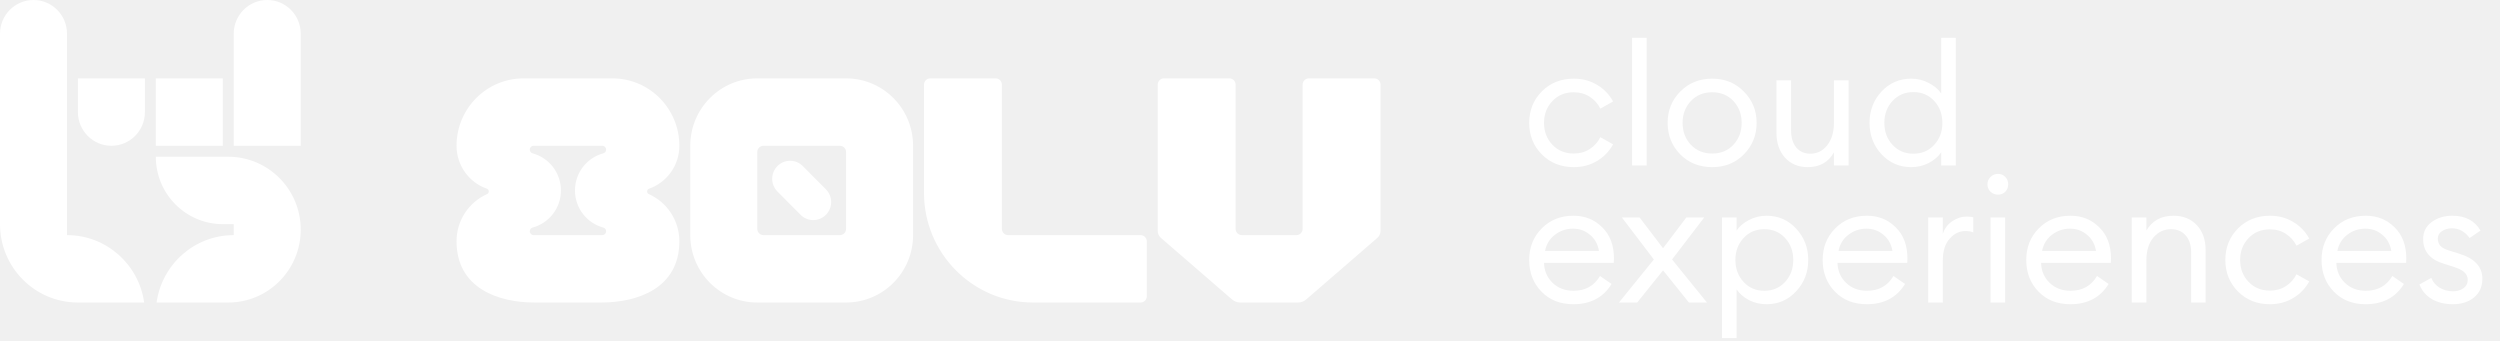
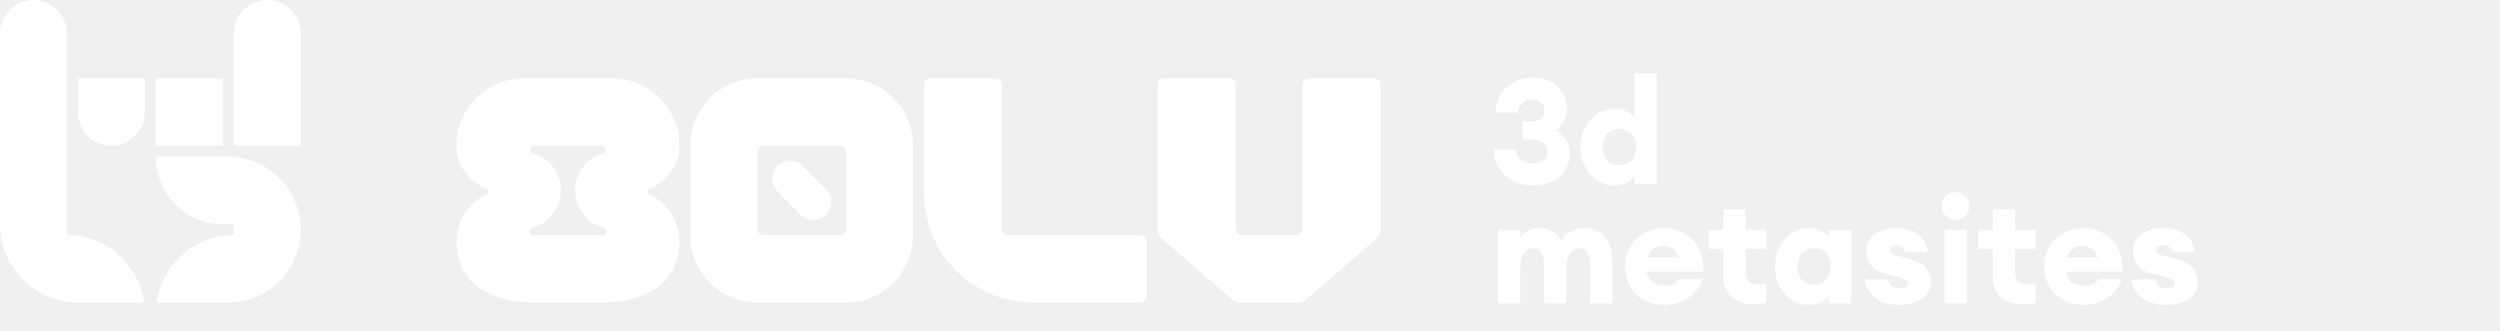
- <svg xmlns="http://www.w3.org/2000/svg" width="272" height="37" viewBox="0 0 272 37" fill="none">
-   <path d="M149.524 8.527H142.403C142.029 8.527 141.725 8.833 141.725 9.21V24.899C141.725 25.276 141.422 25.581 141.047 25.581H135.114C134.739 25.581 134.436 25.276 134.436 24.899V9.21C134.436 8.833 134.132 8.527 133.758 8.527H126.637C126.263 8.527 125.959 8.833 125.959 9.21V25.112C125.959 25.411 126.088 25.694 126.314 25.888L134.054 32.585C134.3 32.798 134.614 32.914 134.939 32.914H141.224C141.547 32.914 141.861 32.797 142.109 32.585L149.849 25.888C150.075 25.694 150.203 25.411 150.203 25.112V9.21C150.202 8.833 149.898 8.527 149.524 8.527ZM124.094 25.581H109.685C109.31 25.581 109.006 25.276 109.006 24.899V9.21C109.006 8.833 108.703 8.527 108.328 8.527H101.208C100.833 8.527 100.53 8.833 100.53 9.21V20.977C100.53 27.57 105.843 32.914 112.397 32.914H124.094C124.469 32.914 124.773 32.609 124.773 32.232V26.263C124.773 25.887 124.469 25.581 124.094 25.581ZM92.054 8.527H82.391C78.364 8.527 75.101 11.81 75.101 15.861V25.581C75.101 29.631 78.364 32.914 82.391 32.914H92.054C96.08 32.914 99.343 29.631 99.343 25.581V15.861C99.343 11.81 96.08 8.527 92.054 8.527ZM92.054 24.899C92.054 25.276 91.75 25.581 91.376 25.581H83.069C82.694 25.581 82.391 25.276 82.391 24.899V16.543C82.391 16.166 82.694 15.861 83.069 15.861H91.376C91.75 15.861 92.054 16.166 92.054 16.543V24.899Z" fill="white" />
+ <svg xmlns="http://www.w3.org/2000/svg" width="272" height="36" viewBox="0 0 272 36" fill="none">
+   <path d="M149.524 8.527H142.404C142.029 8.527 141.726 8.833 141.726 9.21V24.899C141.726 25.276 141.422 25.581 141.048 25.581H135.114C134.739 25.581 134.436 25.276 134.436 24.899V9.21C134.436 8.833 134.132 8.527 133.758 8.527H126.638C126.263 8.527 125.96 8.833 125.96 9.21V25.112C125.96 25.411 126.088 25.694 126.314 25.888L134.055 32.585C134.3 32.798 134.614 32.914 134.939 32.914H141.224C141.548 32.914 141.861 32.797 142.109 32.585L149.849 25.888C150.075 25.694 150.204 25.411 150.204 25.112V9.21C150.202 8.833 149.899 8.527 149.524 8.527ZM124.095 25.581H109.685C109.31 25.581 109.007 25.276 109.007 24.899V9.21C109.007 8.833 108.703 8.527 108.329 8.527H101.208C100.834 8.527 100.53 8.833 100.53 9.21V20.977C100.53 27.57 105.843 32.914 112.397 32.914H124.095C124.469 32.914 124.773 32.609 124.773 32.232V26.263C124.773 25.887 124.469 25.581 124.095 25.581ZM92.054 8.527H82.391C78.365 8.527 75.101 11.81 75.101 15.861V25.581C75.101 29.631 78.365 32.914 82.391 32.914H92.054C96.08 32.914 99.344 29.631 99.344 25.581V15.861C99.344 11.81 96.08 8.527 92.054 8.527ZM92.054 24.899C92.054 25.276 91.75 25.581 91.376 25.581H83.069C82.694 25.581 82.391 25.276 82.391 24.899V16.543C82.391 16.166 82.694 15.861 83.069 15.861H91.376C91.75 15.861 92.054 16.166 92.054 16.543V24.899Z" fill="white" />
  <path d="M87.343 18.067C86.582 17.301 85.347 17.301 84.586 18.067C83.825 18.833 83.825 20.074 84.586 20.84L87.104 23.372C87.865 24.138 89.099 24.138 89.86 23.372C90.621 22.607 90.621 21.365 89.86 20.599L87.343 18.067ZM70.622 20.528C72.539 19.854 73.914 18.019 73.914 15.86C73.914 11.81 70.651 8.527 66.625 8.527H56.962C52.935 8.527 49.672 11.81 49.672 15.86C49.672 18.019 51.047 19.854 52.964 20.528C53.237 20.623 53.254 21 52.991 21.118C51.036 21.991 49.672 23.961 49.672 26.251C49.672 31.379 54.249 32.914 58.148 32.914H65.438C69.337 32.914 73.914 31.379 73.914 26.253C73.914 23.962 72.551 21.993 70.595 21.119C70.332 21 70.349 20.625 70.622 20.528ZM65.636 24.757C65.819 24.807 65.947 24.972 65.947 25.161C65.947 25.393 65.76 25.581 65.529 25.581H58.057C57.826 25.581 57.64 25.393 57.64 25.161C57.64 24.97 57.767 24.807 57.95 24.757C59.723 24.281 61.03 22.654 61.03 20.721C61.03 18.787 59.723 17.161 57.95 16.684C57.767 16.634 57.64 16.469 57.64 16.28C57.64 16.048 57.826 15.86 58.057 15.86H65.529C65.76 15.86 65.947 16.048 65.947 16.28C65.947 16.471 65.819 16.634 65.636 16.684C63.863 17.161 62.556 18.787 62.556 20.721C62.556 22.654 63.863 24.28 65.636 24.757ZM3.645 0C5.658 0 7.29 1.642 7.29 3.667V25.581C11.568 25.581 15.107 28.77 15.684 32.914L8.476 32.914C3.795 32.914 0 29.096 0 24.387V3.667C0 1.642 1.632 0 3.645 0ZM24.836 17.054C29.189 17.054 32.719 20.604 32.719 24.984C32.719 29.364 29.189 32.914 24.836 32.914L17.035 32.914C17.612 28.77 21.151 25.581 25.429 25.581V24.387H24.242C20.217 24.387 16.953 21.104 16.953 17.054H24.836ZM25.429 3.667C25.429 1.642 27.061 0 29.074 0C31.087 0 32.719 1.642 32.719 3.667V15.86H25.429V3.667Z" fill="white" />
  <path d="M15.766 8.527H8.477V12.194C8.477 14.219 10.108 15.861 12.121 15.861C14.134 15.861 15.766 14.219 15.766 12.194V8.527ZM24.243 8.527H16.953V15.861H24.243V8.527Z" fill="white" />
-   <path d="M171.228 18.185C169.833 18.185 168.673 17.722 167.748 16.797C166.834 15.871 166.377 14.729 166.377 13.371C166.377 12.014 166.834 10.872 167.748 9.946C168.673 9.021 169.833 8.558 171.228 8.558C172.166 8.558 173.006 8.78 173.746 9.224C174.499 9.669 175.085 10.273 175.505 11.039L174.116 11.816C173.845 11.273 173.456 10.841 172.95 10.52C172.456 10.199 171.882 10.039 171.228 10.039C170.278 10.039 169.5 10.36 168.895 11.002C168.291 11.643 167.988 12.433 167.988 13.371C167.988 14.309 168.291 15.099 168.895 15.741C169.5 16.383 170.278 16.704 171.228 16.704C171.882 16.704 172.456 16.544 172.95 16.223C173.456 15.902 173.845 15.47 174.116 14.927L175.505 15.704C175.085 16.47 174.499 17.074 173.746 17.519C173.006 17.963 172.166 18.185 171.228 18.185Z" fill="white" />
-   <path d="M177.568 18V4.114H179.16V18H177.568Z" fill="white" />
-   <path d="M186.289 18.185C184.894 18.185 183.734 17.722 182.808 16.797C181.895 15.858 181.438 14.717 181.438 13.371C181.438 12.026 181.895 10.89 182.808 9.965C183.734 9.027 184.894 8.558 186.289 8.558C187.671 8.558 188.819 9.027 189.732 9.965C190.658 10.89 191.121 12.026 191.121 13.371C191.121 14.717 190.658 15.858 189.732 16.797C188.819 17.722 187.671 18.185 186.289 18.185ZM183.956 15.741C184.561 16.383 185.338 16.704 186.289 16.704C187.239 16.704 188.011 16.383 188.603 15.741C189.195 15.099 189.492 14.309 189.492 13.371C189.492 12.433 189.195 11.643 188.603 11.002C188.011 10.36 187.239 10.039 186.289 10.039C185.338 10.039 184.561 10.36 183.956 11.002C183.363 11.643 183.067 12.433 183.067 13.371C183.067 14.309 183.363 15.099 183.956 15.741Z" fill="white" />
-   <path d="M196.683 18.185C195.671 18.185 194.851 17.846 194.221 17.167C193.592 16.476 193.277 15.562 193.277 14.427V8.743H194.869V14.186C194.869 14.964 195.054 15.581 195.425 16.038C195.807 16.494 196.319 16.723 196.961 16.723C197.702 16.723 198.313 16.42 198.794 15.815C199.288 15.198 199.535 14.371 199.535 13.334V8.743H201.127V18H199.535V16.574C198.93 17.648 197.979 18.185 196.683 18.185Z" fill="white" />
-   <path d="M207.942 18.185C206.658 18.185 205.578 17.716 204.702 16.778C203.838 15.84 203.406 14.704 203.406 13.371C203.406 12.038 203.838 10.903 204.702 9.965C205.578 9.027 206.658 8.558 207.942 8.558C208.621 8.558 209.25 8.712 209.831 9.021C210.423 9.317 210.88 9.699 211.201 10.168V4.114H212.793V18H211.201V16.574C210.88 17.043 210.423 17.432 209.831 17.741C209.25 18.037 208.621 18.185 207.942 18.185ZM208.183 16.723C209.096 16.723 209.849 16.402 210.441 15.76C211.034 15.118 211.33 14.322 211.33 13.371C211.33 12.421 211.034 11.625 210.441 10.983C209.849 10.341 209.096 10.02 208.183 10.02C207.257 10.02 206.498 10.341 205.905 10.983C205.313 11.625 205.017 12.421 205.017 13.371C205.017 14.322 205.313 15.118 205.905 15.76C206.498 16.402 207.257 16.723 208.183 16.723Z" fill="white" />
-   <path d="M171.173 33.099C169.753 33.099 168.599 32.643 167.711 31.729C166.822 30.816 166.377 29.668 166.377 28.286C166.377 26.916 166.828 25.774 167.729 24.861C168.63 23.935 169.784 23.472 171.191 23.472C172.438 23.472 173.481 23.892 174.32 24.731C175.172 25.558 175.598 26.687 175.598 28.119C175.598 28.304 175.591 28.465 175.579 28.601H167.988C168.013 29.465 168.321 30.186 168.914 30.767C169.519 31.347 170.278 31.637 171.191 31.637C172.487 31.637 173.45 31.1 174.079 30.026L175.338 30.896C174.437 32.365 173.049 33.099 171.173 33.099ZM168.099 27.305H173.968C173.845 26.564 173.518 25.978 172.987 25.546C172.469 25.101 171.852 24.879 171.136 24.879C170.407 24.879 169.753 25.101 169.173 25.546C168.605 25.978 168.247 26.564 168.099 27.305Z" fill="white" />
-   <path d="M183.753 32.914L180.939 29.415L178.124 32.914H176.143L179.939 28.23L176.458 23.657H178.384L180.939 27.008L183.475 23.657H185.419L181.92 28.23L185.715 32.914H183.753Z" fill="white" />
-   <path d="M188.942 36.784H187.35V23.657H188.942V25.083C189.263 24.614 189.713 24.231 190.293 23.935C190.886 23.626 191.521 23.472 192.2 23.472C193.484 23.472 194.558 23.941 195.422 24.879C196.298 25.817 196.736 26.953 196.736 28.286C196.736 29.619 196.298 30.754 195.422 31.692C194.558 32.63 193.484 33.099 192.2 33.099C191.521 33.099 190.886 32.951 190.293 32.655C189.713 32.346 189.263 31.958 188.942 31.489V36.784ZM189.701 30.674C190.293 31.316 191.046 31.637 191.96 31.637C192.873 31.637 193.626 31.316 194.218 30.674C194.811 30.032 195.107 29.236 195.107 28.286C195.107 27.335 194.811 26.539 194.218 25.897C193.626 25.256 192.873 24.935 191.96 24.935C191.046 24.935 190.293 25.256 189.701 25.897C189.108 26.539 188.812 27.335 188.812 28.286C188.812 29.236 189.108 30.032 189.701 30.674Z" fill="white" />
-   <path d="M203.103 33.099C201.683 33.099 200.529 32.643 199.64 31.729C198.752 30.816 198.307 29.668 198.307 28.286C198.307 26.916 198.758 25.774 199.659 24.861C200.56 23.935 201.714 23.472 203.121 23.472C204.368 23.472 205.411 23.892 206.25 24.731C207.102 25.558 207.528 26.687 207.528 28.119C207.528 28.304 207.521 28.465 207.509 28.601H199.918C199.943 29.465 200.251 30.186 200.844 30.767C201.449 31.347 202.208 31.637 203.121 31.637C204.417 31.637 205.38 31.1 206.009 30.026L207.268 30.896C206.367 32.365 204.979 33.099 203.103 33.099ZM200.029 27.305H205.898C205.775 26.564 205.448 25.978 204.917 25.546C204.399 25.101 203.781 24.879 203.066 24.879C202.337 24.879 201.683 25.101 201.103 25.546C200.535 25.978 200.177 26.564 200.029 27.305Z" fill="white" />
-   <path d="M209.787 32.914V23.657H211.379V25.453C211.552 24.885 211.886 24.429 212.379 24.083C212.885 23.737 213.416 23.565 213.971 23.565C214.243 23.565 214.484 23.589 214.694 23.639V25.286C214.471 25.188 214.181 25.138 213.823 25.138C213.182 25.138 212.614 25.416 212.12 25.971C211.626 26.527 211.379 27.311 211.379 28.323V32.914H209.787Z" fill="white" />
-   <path d="M218.178 20.861C217.968 21.071 217.703 21.176 217.382 21.176C217.061 21.176 216.79 21.071 216.567 20.861C216.345 20.639 216.234 20.368 216.234 20.047C216.234 19.738 216.345 19.473 216.567 19.251C216.79 19.029 217.061 18.918 217.382 18.918C217.703 18.918 217.968 19.029 218.178 19.251C218.388 19.473 218.493 19.738 218.493 20.047C218.493 20.368 218.388 20.639 218.178 20.861ZM216.567 32.914V23.657H218.16V32.914H216.567Z" fill="white" />
-   <path d="M225.251 33.099C223.832 33.099 222.678 32.643 221.789 31.729C220.9 30.816 220.456 29.668 220.456 28.286C220.456 26.916 220.906 25.774 221.807 24.861C222.708 23.935 223.862 23.472 225.27 23.472C226.516 23.472 227.559 23.892 228.398 24.731C229.25 25.558 229.676 26.687 229.676 28.119C229.676 28.304 229.67 28.465 229.657 28.601H222.067C222.091 29.465 222.4 30.186 222.992 30.767C223.597 31.347 224.356 31.637 225.27 31.637C226.566 31.637 227.528 31.1 228.158 30.026L229.417 30.896C228.516 32.365 227.127 33.099 225.251 33.099ZM222.178 27.305H228.047C227.923 26.564 227.596 25.978 227.065 25.546C226.547 25.101 225.93 24.879 225.214 24.879C224.486 24.879 223.832 25.101 223.251 25.546C222.684 25.978 222.326 26.564 222.178 27.305Z" fill="white" />
-   <path d="M231.936 32.914V23.657H233.528V25.083C234.157 24.009 235.139 23.472 236.472 23.472C237.521 23.472 238.366 23.811 239.008 24.49C239.65 25.169 239.971 26.076 239.971 27.212V32.914H238.397V27.453C238.397 26.675 238.2 26.064 237.805 25.62C237.41 25.163 236.879 24.935 236.212 24.935C235.447 24.935 234.805 25.237 234.287 25.842C233.781 26.447 233.528 27.274 233.528 28.323V32.914H231.936Z" fill="white" />
-   <path d="M246.967 33.099C245.572 33.099 244.412 32.637 243.486 31.711C242.573 30.785 242.116 29.643 242.116 28.286C242.116 26.928 242.573 25.786 243.486 24.861C244.412 23.935 245.572 23.472 246.967 23.472C247.905 23.472 248.744 23.694 249.485 24.139C250.238 24.583 250.824 25.188 251.244 25.953L249.855 26.73C249.584 26.187 249.195 25.755 248.689 25.434C248.195 25.114 247.621 24.953 246.967 24.953C246.016 24.953 245.239 25.274 244.634 25.916C244.029 26.558 243.727 27.348 243.727 28.286C243.727 29.224 244.029 30.014 244.634 30.655C245.239 31.297 246.016 31.618 246.967 31.618C247.621 31.618 248.195 31.458 248.689 31.137C249.195 30.816 249.584 30.384 249.855 29.841L251.244 30.619C250.824 31.384 250.238 31.989 249.485 32.433C248.744 32.877 247.905 33.099 246.967 33.099Z" fill="white" />
-   <path d="M257.38 33.099C255.96 33.099 254.806 32.643 253.918 31.729C253.029 30.816 252.585 29.668 252.585 28.286C252.585 26.916 253.035 25.774 253.936 24.861C254.837 23.935 255.991 23.472 257.398 23.472C258.645 23.472 259.688 23.892 260.527 24.731C261.379 25.558 261.805 26.687 261.805 28.119C261.805 28.304 261.799 28.465 261.786 28.601H254.195C254.22 29.465 254.529 30.186 255.121 30.767C255.726 31.347 256.485 31.637 257.398 31.637C258.694 31.637 259.657 31.1 260.287 30.026L261.546 30.896C260.645 32.365 259.256 33.099 257.38 33.099ZM254.306 27.305H260.175C260.052 26.564 259.725 25.978 259.194 25.546C258.676 25.101 258.059 24.879 257.343 24.879C256.615 24.879 255.96 25.101 255.38 25.546C254.813 25.978 254.455 26.564 254.306 27.305Z" fill="white" />
-   <path d="M266.86 33.099C266.008 33.099 265.262 32.92 264.62 32.562C263.978 32.192 263.515 31.655 263.231 30.952L264.527 30.23C264.7 30.686 265.003 31.044 265.435 31.303C265.867 31.563 266.348 31.692 266.879 31.692C267.335 31.692 267.718 31.581 268.027 31.359C268.335 31.137 268.489 30.834 268.489 30.452C268.489 30.119 268.366 29.841 268.119 29.619C267.885 29.397 267.471 29.193 266.879 29.008L265.953 28.712C264.41 28.267 263.639 27.366 263.639 26.009C263.639 25.243 263.941 24.632 264.546 24.175C265.163 23.706 265.922 23.472 266.823 23.472C268.23 23.472 269.248 24.009 269.878 25.083L268.693 25.897C268.187 25.194 267.545 24.842 266.768 24.842C266.348 24.842 265.984 24.947 265.675 25.157C265.379 25.354 265.231 25.62 265.231 25.953C265.231 26.262 265.323 26.527 265.509 26.749C265.706 26.959 266.052 27.138 266.545 27.286L267.564 27.601C269.242 28.119 270.082 29.026 270.082 30.322C270.082 31.186 269.779 31.865 269.174 32.359C268.582 32.853 267.811 33.099 266.86 33.099Z" fill="white" />
+   <path d="M166.784 20.176C165.643 20.176 164.656 19.835 163.824 19.152C162.992 18.459 162.555 17.493 162.512 16.256H164.912C164.965 16.768 165.157 17.152 165.488 17.408C165.819 17.664 166.251 17.792 166.784 17.792C167.253 17.792 167.627 17.68 167.904 17.456C168.192 17.221 168.341 16.917 168.352 16.544C168.363 16.139 168.213 15.808 167.904 15.552C167.595 15.296 167.184 15.168 166.672 15.168H165.68V13.232H166.544C167.515 13.232 168.011 12.821 168.032 12C168.043 11.659 167.925 11.381 167.68 11.168C167.435 10.944 167.12 10.832 166.736 10.832C166.267 10.832 165.883 10.971 165.584 11.248C165.285 11.525 165.141 11.861 165.152 12.256H162.736C162.736 11.104 163.136 10.181 163.936 9.488C164.747 8.795 165.68 8.448 166.736 8.448C167.899 8.448 168.811 8.773 169.472 9.424C170.133 10.064 170.464 10.853 170.464 11.792C170.464 12.304 170.347 12.779 170.112 13.216C169.888 13.643 169.611 13.984 169.28 14.24C169.707 14.453 170.064 14.773 170.352 15.2C170.64 15.627 170.784 16.144 170.784 16.752C170.784 17.755 170.411 18.576 169.664 19.216C168.928 19.856 167.968 20.176 166.784 20.176ZM175.661 20.176C174.627 20.176 173.747 19.765 173.022 18.944C172.307 18.123 171.95 17.141 171.95 16C171.95 14.859 172.307 13.877 173.022 13.056C173.747 12.235 174.627 11.824 175.661 11.824C176.579 11.824 177.304 12.149 177.838 12.8V8H180.253V20H177.838V19.2C177.304 19.851 176.579 20.176 175.661 20.176ZM174.878 17.424C175.219 17.797 175.662 17.984 176.206 17.984C176.75 17.984 177.187 17.797 177.518 17.424C177.859 17.051 178.03 16.576 178.03 16C178.03 15.424 177.859 14.949 177.518 14.576C177.187 14.203 176.75 14.016 176.206 14.016C175.662 14.016 175.219 14.203 174.878 14.576C174.547 14.949 174.382 15.424 174.382 16C174.382 16.576 174.547 17.051 174.878 17.424ZM173.008 33V28.856C173.008 27.629 172.624 27.016 171.856 27.016C170.939 27.016 170.459 27.683 170.416 29.016V33H168V28.856C168 27.629 167.616 27.016 166.848 27.016C166.4 27.016 166.048 27.192 165.792 27.544C165.536 27.885 165.408 28.408 165.408 29.112V33H162.992V25H165.408V25.816C165.92 25.155 166.603 24.824 167.456 24.824C168.576 24.824 169.397 25.293 169.92 26.232C170.155 25.773 170.507 25.427 170.976 25.192C171.445 24.947 171.915 24.824 172.384 24.824C173.355 24.824 174.101 25.144 174.624 25.784C175.157 26.424 175.424 27.309 175.424 28.44V33H173.008ZM181.065 33.176C179.827 33.176 178.809 32.781 178.009 31.992C177.219 31.203 176.825 30.2 176.825 28.984C176.825 27.789 177.225 26.797 178.025 26.008C178.835 25.219 179.849 24.824 181.065 24.824C181.651 24.824 182.201 24.925 182.713 25.128C183.235 25.331 183.694 25.624 184.089 26.008C184.494 26.392 184.809 26.888 185.033 27.496C185.257 28.104 185.358 28.792 185.337 29.56H179.177C179.219 29.997 179.411 30.365 179.753 30.664C180.094 30.952 180.574 31.096 181.193 31.096C181.545 31.096 181.865 31.027 182.153 30.888C182.441 30.739 182.633 30.557 182.729 30.344H185.257C185.001 31.187 184.489 31.869 183.721 32.392C182.953 32.915 182.067 33.176 181.065 33.176ZM181.001 26.744C180.542 26.744 180.158 26.861 179.849 27.096C179.55 27.331 179.347 27.64 179.241 28.024H182.665C182.547 27.587 182.329 27.267 182.009 27.064C181.699 26.851 181.363 26.744 181.001 26.744ZM190.728 33.096C189.79 33.096 189.016 32.84 188.408 32.328C187.811 31.805 187.512 31.053 187.512 30.072V27.096H185.912V25H187.512V22.776H189.928V25H192.168V27.096H189.928V29.576C189.928 30.056 190.035 30.403 190.248 30.616C190.462 30.829 190.808 30.936 191.288 30.936C191.651 30.936 191.944 30.888 192.168 30.792V32.936C191.816 33.043 191.336 33.096 190.728 33.096ZM196.818 33.176C195.783 33.176 194.903 32.765 194.178 31.944C193.463 31.123 193.106 30.141 193.106 29C193.106 27.859 193.463 26.877 194.178 26.056C194.903 25.235 195.783 24.824 196.818 24.824C197.735 24.824 198.46 25.149 198.994 25.8V25H201.41V33H198.994V32.2C198.46 32.851 197.735 33.176 196.818 33.176ZM196.034 30.424C196.375 30.797 196.818 30.984 197.362 30.984C197.906 30.984 198.343 30.797 198.674 30.424C199.015 30.051 199.186 29.576 199.186 29C199.186 28.424 199.015 27.949 198.674 27.576C198.343 27.203 197.906 27.016 197.362 27.016C196.818 27.016 196.375 27.203 196.034 27.576C195.703 27.949 195.538 28.424 195.538 29C195.538 29.576 195.703 30.051 196.034 30.424ZM206.63 33.176C205.564 33.176 204.684 32.915 203.99 32.392C203.308 31.859 202.945 31.192 202.902 30.392H205.446C205.468 30.701 205.596 30.941 205.83 31.112C206.065 31.272 206.358 31.352 206.71 31.352C207.308 31.352 207.606 31.181 207.606 30.84C207.606 30.669 207.537 30.541 207.398 30.456C207.27 30.36 207.036 30.264 206.694 30.168L205.078 29.752C203.734 29.4 203.062 28.563 203.062 27.24C203.062 26.525 203.361 25.944 203.958 25.496C204.556 25.048 205.372 24.824 206.406 24.824C207.324 24.824 208.086 25.053 208.694 25.512C209.313 25.96 209.654 26.595 209.718 27.416H207.286C207.19 26.925 206.881 26.68 206.358 26.68C205.814 26.68 205.542 26.851 205.542 27.192C205.542 27.491 205.814 27.699 206.358 27.816L207.814 28.2C208.614 28.413 209.19 28.723 209.542 29.128C209.894 29.533 210.07 30.061 210.07 30.712C210.07 31.448 209.75 32.045 209.11 32.504C208.47 32.952 207.644 33.176 206.63 33.176ZM212.755 23.912C212.349 23.912 211.997 23.768 211.699 23.48C211.4 23.181 211.251 22.824 211.251 22.408C211.251 21.992 211.4 21.64 211.699 21.352C211.997 21.053 212.349 20.904 212.755 20.904C213.181 20.904 213.539 21.053 213.827 21.352C214.125 21.64 214.275 21.992 214.275 22.408C214.275 22.824 214.125 23.181 213.827 23.48C213.539 23.768 213.181 23.912 212.755 23.912ZM211.555 33V25H213.971V33H211.555ZM220.041 33.096C219.102 33.096 218.329 32.84 217.721 32.328C217.123 31.805 216.825 31.053 216.825 30.072V27.096H215.225V25H216.825V22.776H219.241V25H221.481V27.096H219.241V29.576C219.241 30.056 219.347 30.403 219.561 30.616C219.774 30.829 220.121 30.936 220.601 30.936C220.963 30.936 221.257 30.888 221.481 30.792V32.936C221.129 33.043 220.649 33.096 220.041 33.096ZM226.658 33.176C225.421 33.176 224.402 32.781 223.602 31.992C222.813 31.203 222.418 30.2 222.418 28.984C222.418 27.789 222.818 26.797 223.618 26.008C224.429 25.219 225.442 24.824 226.658 24.824C227.245 24.824 227.794 24.925 228.306 25.128C228.829 25.331 229.288 25.624 229.682 26.008C230.088 26.392 230.402 26.888 230.626 27.496C230.85 28.104 230.952 28.792 230.93 29.56H224.77C224.813 29.997 225.005 30.365 225.346 30.664C225.688 30.952 226.168 31.096 226.786 31.096C227.138 31.096 227.458 31.027 227.746 30.888C228.034 30.739 228.226 30.557 228.322 30.344H230.85C230.594 31.187 230.082 31.869 229.314 32.392C228.546 32.915 227.661 33.176 226.658 33.176ZM226.594 26.744C226.136 26.744 225.752 26.861 225.442 27.096C225.144 27.331 224.941 27.64 224.834 28.024H228.258C228.141 27.587 227.922 27.267 227.602 27.064C227.293 26.851 226.957 26.744 226.594 26.744ZM235.661 33.176C234.595 33.176 233.715 32.915 233.022 32.392C232.339 31.859 231.976 31.192 231.934 30.392H234.478C234.499 30.701 234.627 30.941 234.862 31.112C235.096 31.272 235.39 31.352 235.742 31.352C236.339 31.352 236.638 31.181 236.638 30.84C236.638 30.669 236.568 30.541 236.43 30.456C236.302 30.36 236.067 30.264 235.726 30.168L234.11 29.752C232.766 29.4 232.094 28.563 232.094 27.24C232.094 26.525 232.392 25.944 232.99 25.496C233.587 25.048 234.403 24.824 235.438 24.824C236.355 24.824 237.118 25.053 237.726 25.512C238.344 25.96 238.686 26.595 238.75 27.416H236.318C236.222 26.925 235.912 26.68 235.39 26.68C234.846 26.68 234.574 26.851 234.574 27.192C234.574 27.491 234.846 27.699 235.39 27.816L236.846 28.2C237.646 28.413 238.222 28.723 238.574 29.128C238.926 29.533 239.102 30.061 239.102 30.712C239.102 31.448 238.782 32.045 238.142 32.504C237.502 32.952 236.675 33.176 235.661 33.176Z" fill="white" />
</svg>
